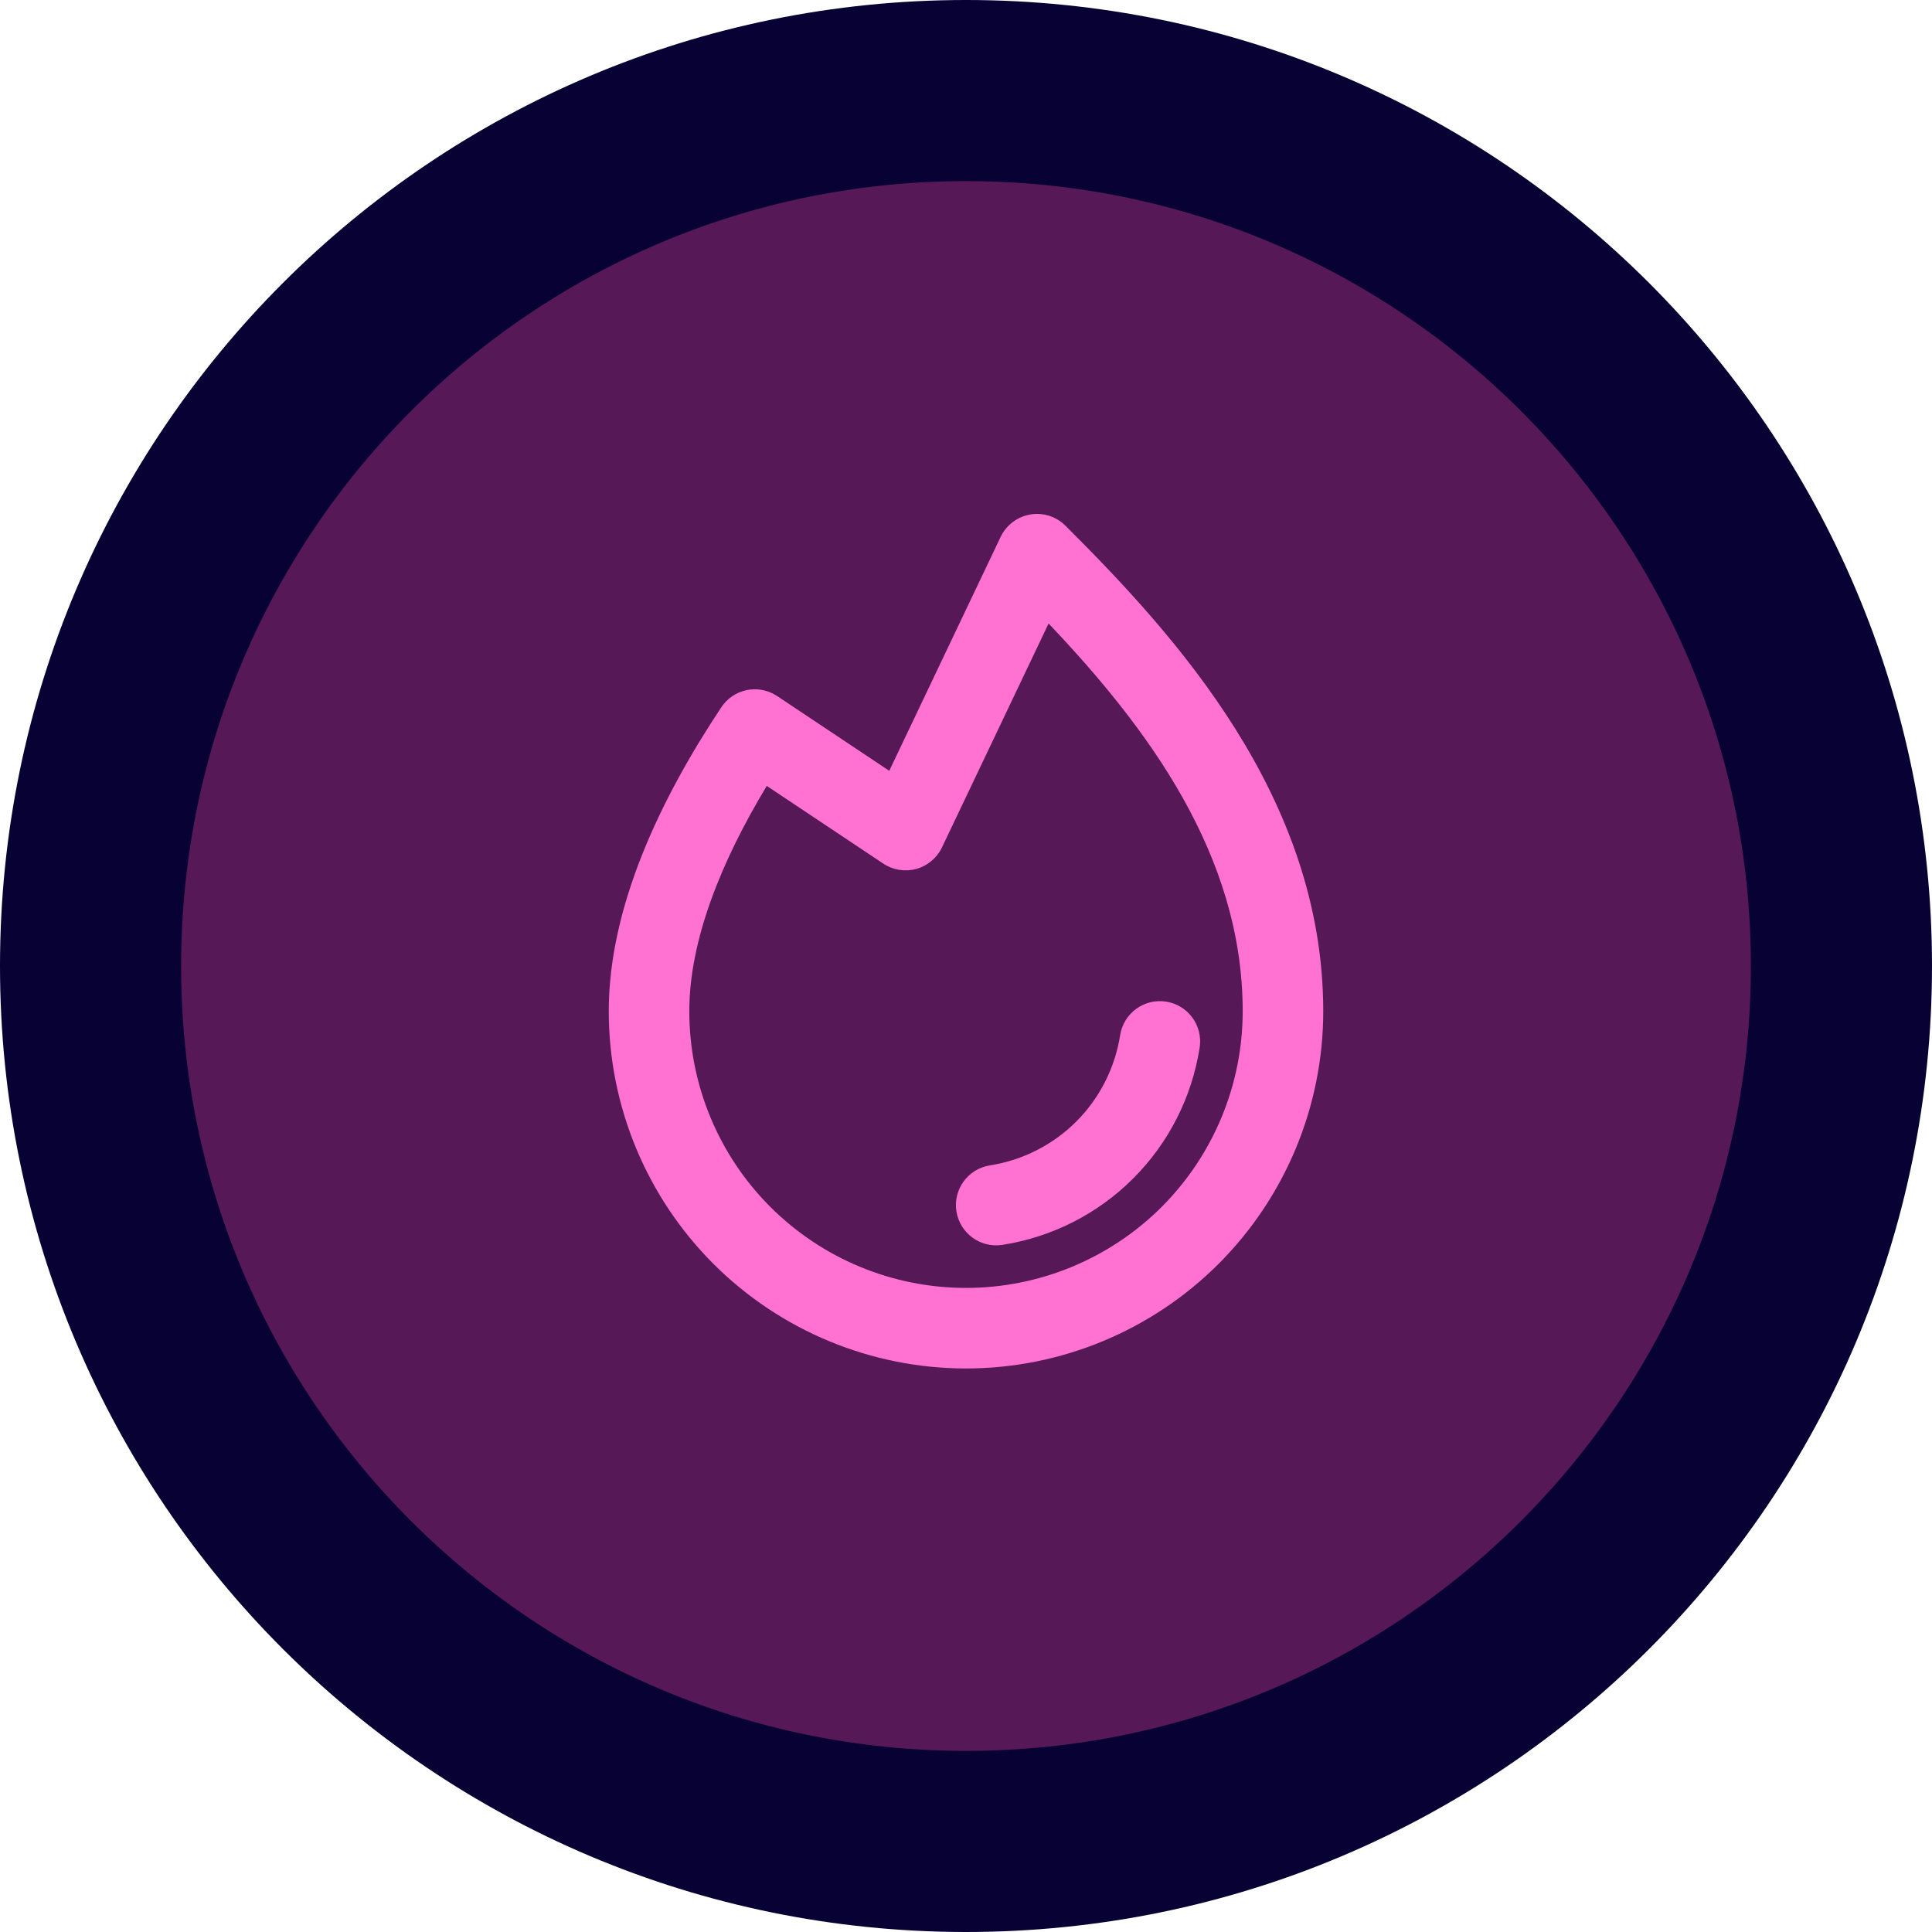
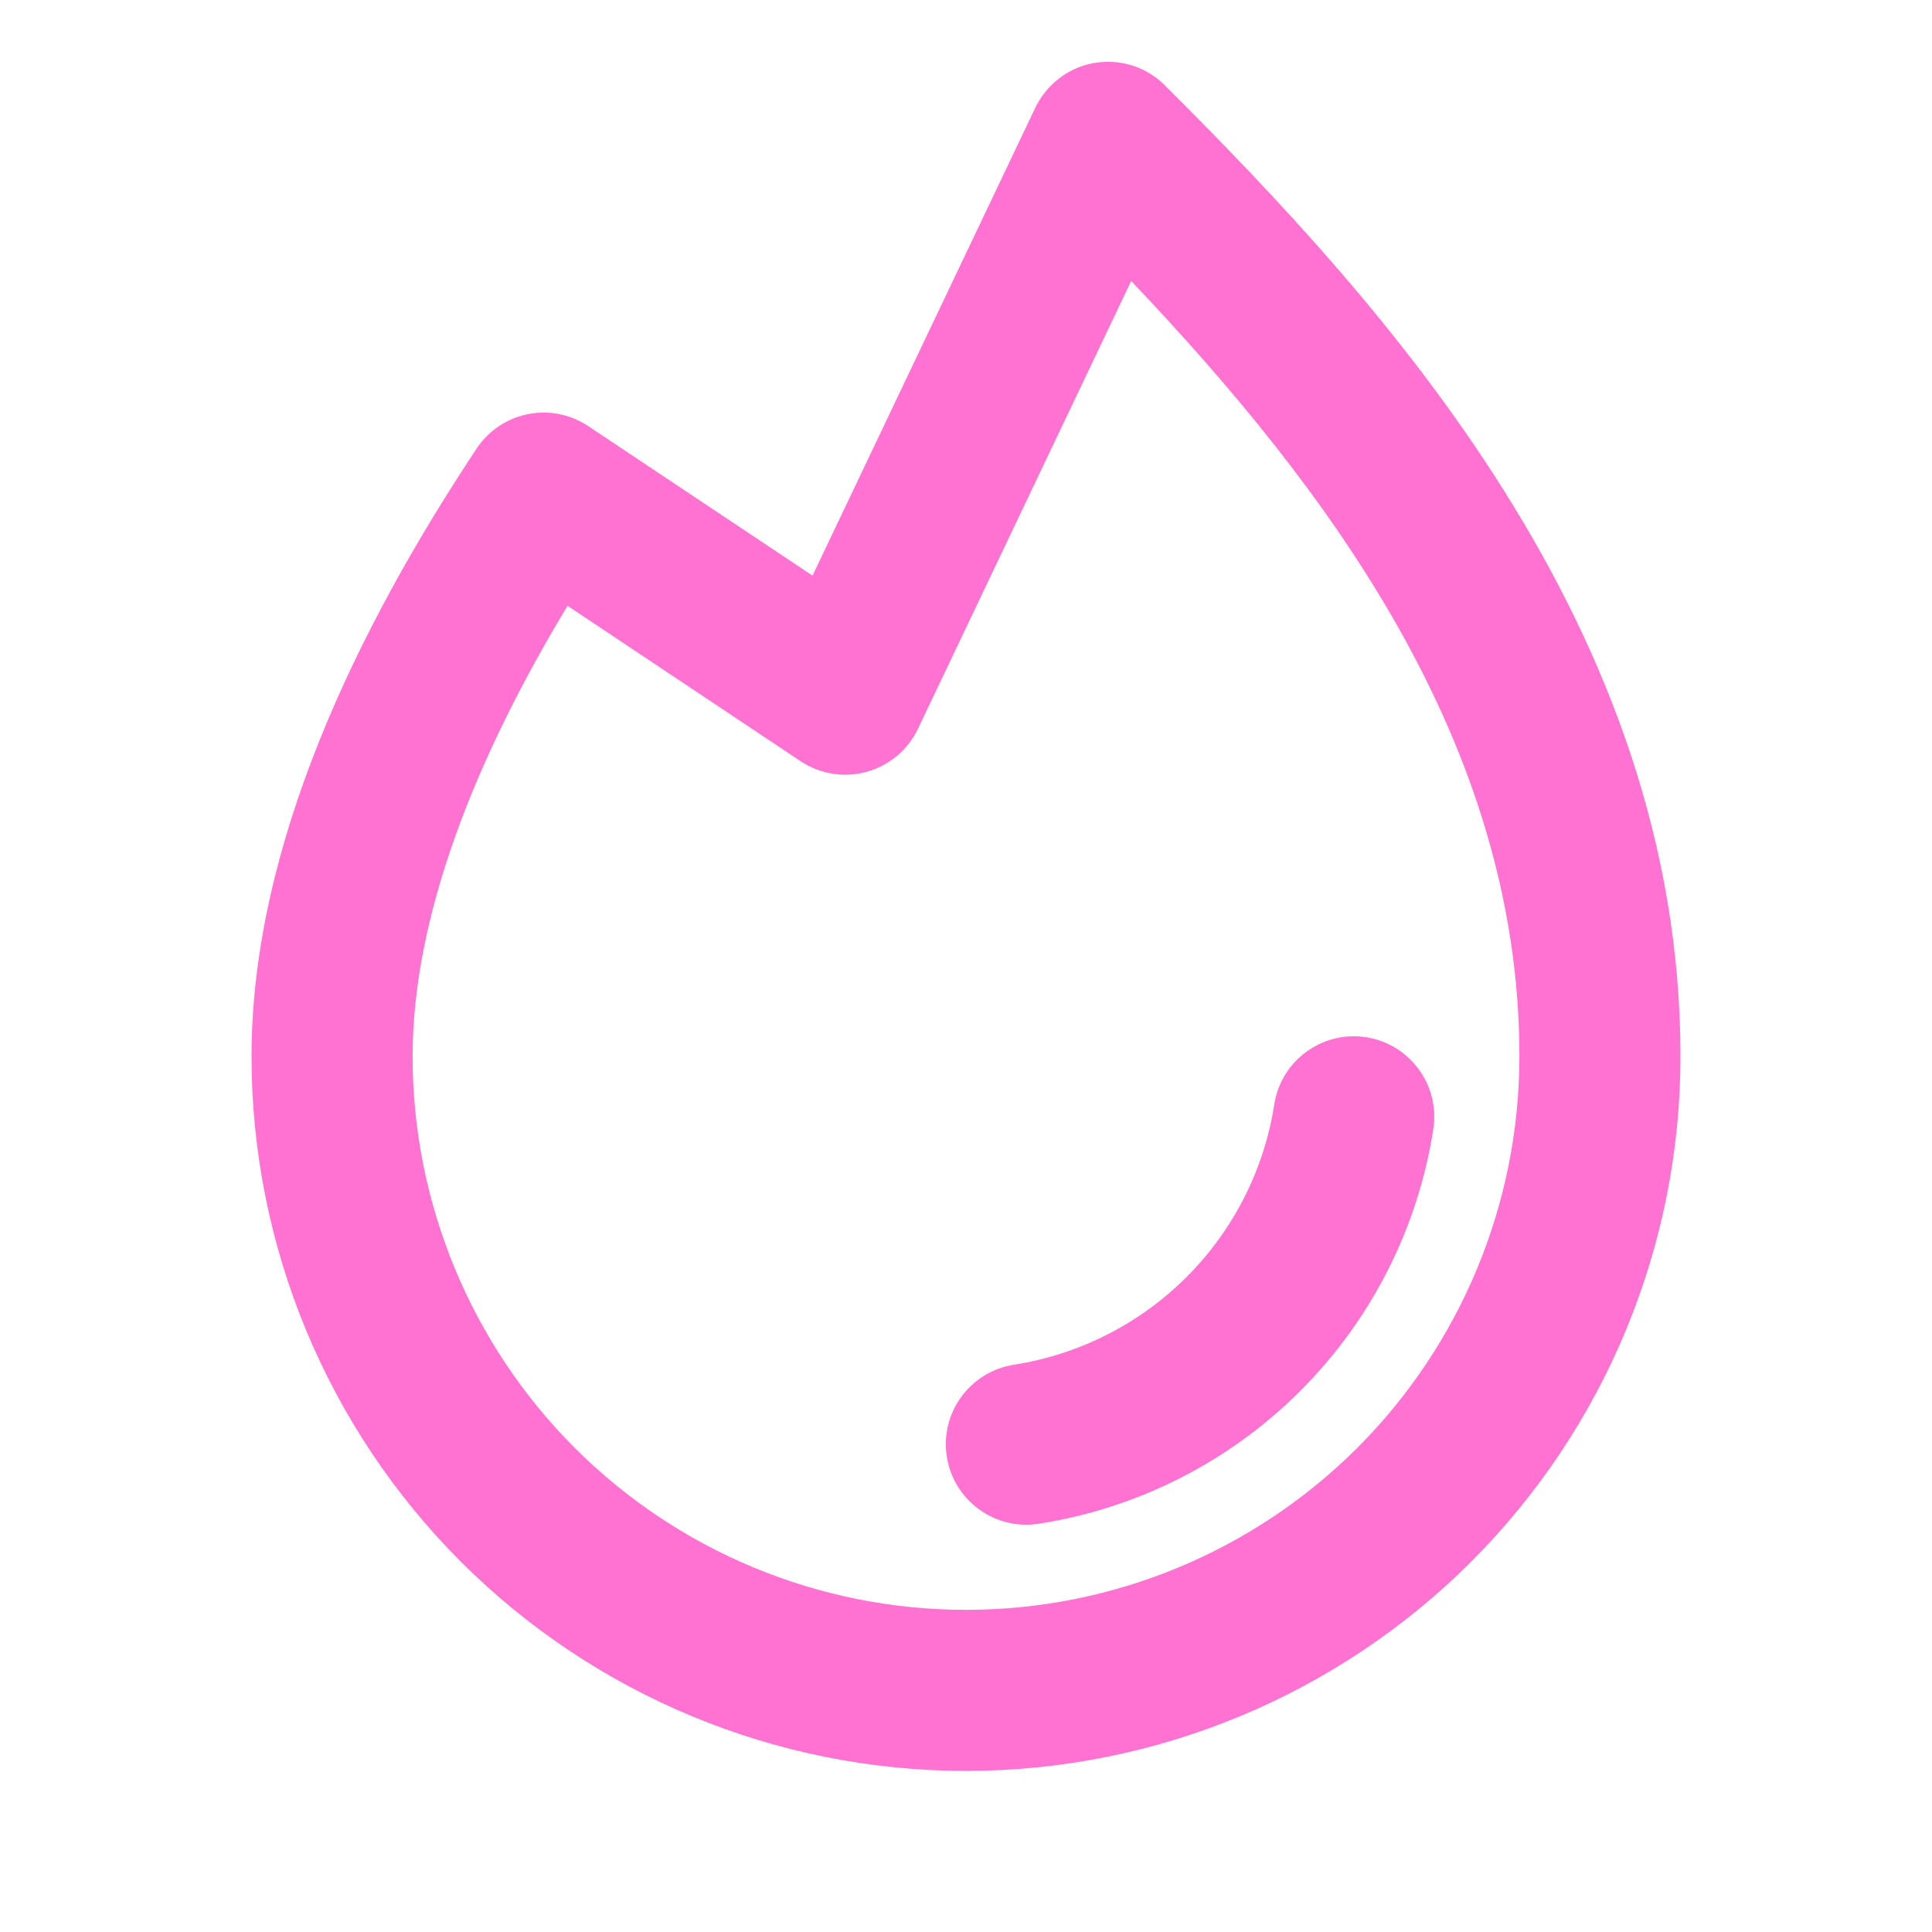
- <svg xmlns="http://www.w3.org/2000/svg" width="32" height="32" viewBox="0 0 32 32" fill="none">
-   <rect x="1.5" y="1.5" width="29" height="29" rx="14.5" fill="#561857" />
-   <path fill-rule="evenodd" clip-rule="evenodd" d="M19.315 16.59C19.678 16.647 19.927 16.988 19.87 17.352C19.742 18.172 19.357 18.931 18.77 19.518C18.182 20.106 17.424 20.491 16.603 20.619C16.239 20.676 15.898 20.427 15.841 20.063C15.784 19.7 16.033 19.359 16.397 19.302C16.939 19.217 17.439 18.963 17.827 18.576C18.214 18.188 18.468 17.687 18.553 17.146C18.61 16.782 18.951 16.533 19.315 16.59Z" fill="#FF72D2" />
-   <path fill-rule="evenodd" clip-rule="evenodd" d="M16.722 8.691C16.984 8.446 17.393 8.453 17.647 8.707C19.46 10.516 21.917 13.194 21.917 16.749C21.917 18.318 21.293 19.823 20.184 20.933C19.074 22.042 17.569 22.666 16 22.666C14.431 22.666 12.926 22.042 11.816 20.933C10.707 19.823 10.083 18.318 10.083 16.749C10.083 14.998 10.961 13.2 11.947 11.715C12.146 11.415 12.547 11.327 12.853 11.517L12.853 11.517C12.86 11.521 12.866 11.525 12.872 11.529L14.729 12.767L16.574 8.892C16.61 8.816 16.66 8.748 16.722 8.691L16.722 8.691ZM17.368 10.327L15.602 14.036C15.519 14.21 15.364 14.34 15.177 14.392C14.991 14.443 14.791 14.411 14.63 14.304L12.7 13.017C11.942 14.273 11.417 15.578 11.417 16.749C11.417 17.965 11.899 19.13 12.759 19.99C13.619 20.849 14.784 21.332 16 21.332C17.215 21.332 18.381 20.849 19.241 19.99C20.1 19.13 20.583 17.965 20.583 16.749C20.583 14.155 18.999 12.045 17.368 10.327Z" fill="#FF72D2" />
-   <rect x="1.5" y="1.5" width="29" height="29" rx="14.5" stroke="#080134" stroke-width="3" />
+ <svg xmlns="http://www.w3.org/2000/svg" width="16" height="16" viewBox="0 0 16 16" fill="none">
+   <path fill-rule="evenodd" clip-rule="evenodd" d="M11.315 8.59C11.678 8.647 11.927 8.988 11.87 9.352C11.742 10.172 11.357 10.931 10.769 11.518C10.182 12.106 9.423 12.491 8.603 12.619C8.239 12.676 7.898 12.427 7.841 12.063C7.784 11.7 8.033 11.359 8.397 11.302C8.939 11.217 9.439 10.963 9.827 10.575C10.214 10.188 10.469 9.687 10.553 9.146C10.61 8.782 10.951 8.533 11.315 8.59Z" fill="#FF72D2" />
+   <path fill-rule="evenodd" clip-rule="evenodd" d="M8.722 0.691C8.984 0.446 9.394 0.453 9.647 0.707C11.46 2.516 13.917 5.194 13.917 8.749C13.917 10.318 13.293 11.823 12.184 12.933C11.074 14.042 9.569 14.666 8 14.666C6.431 14.666 4.926 14.042 3.816 12.933C2.707 11.823 2.083 10.318 2.083 8.749C2.083 6.999 2.962 5.2 3.947 3.715C4.146 3.415 4.547 3.327 4.853 3.517L4.853 3.517C4.86 3.521 4.866 3.525 4.872 3.529L6.729 4.767L8.574 0.892C8.611 0.816 8.661 0.748 8.722 0.691L8.722 0.691ZM9.368 2.327L7.602 6.036C7.519 6.21 7.364 6.34 7.177 6.392C6.991 6.443 6.791 6.411 6.63 6.304L4.7 5.017C3.942 6.273 3.417 7.578 3.417 8.749C3.417 9.964 3.9 11.13 4.759 11.99C5.619 12.849 6.784 13.332 8 13.332C9.216 13.332 10.381 12.849 11.241 11.99C12.1 11.13 12.583 9.964 12.583 8.749C12.583 6.155 10.999 4.045 9.368 2.327Z" fill="#FF72D2" />
</svg>
